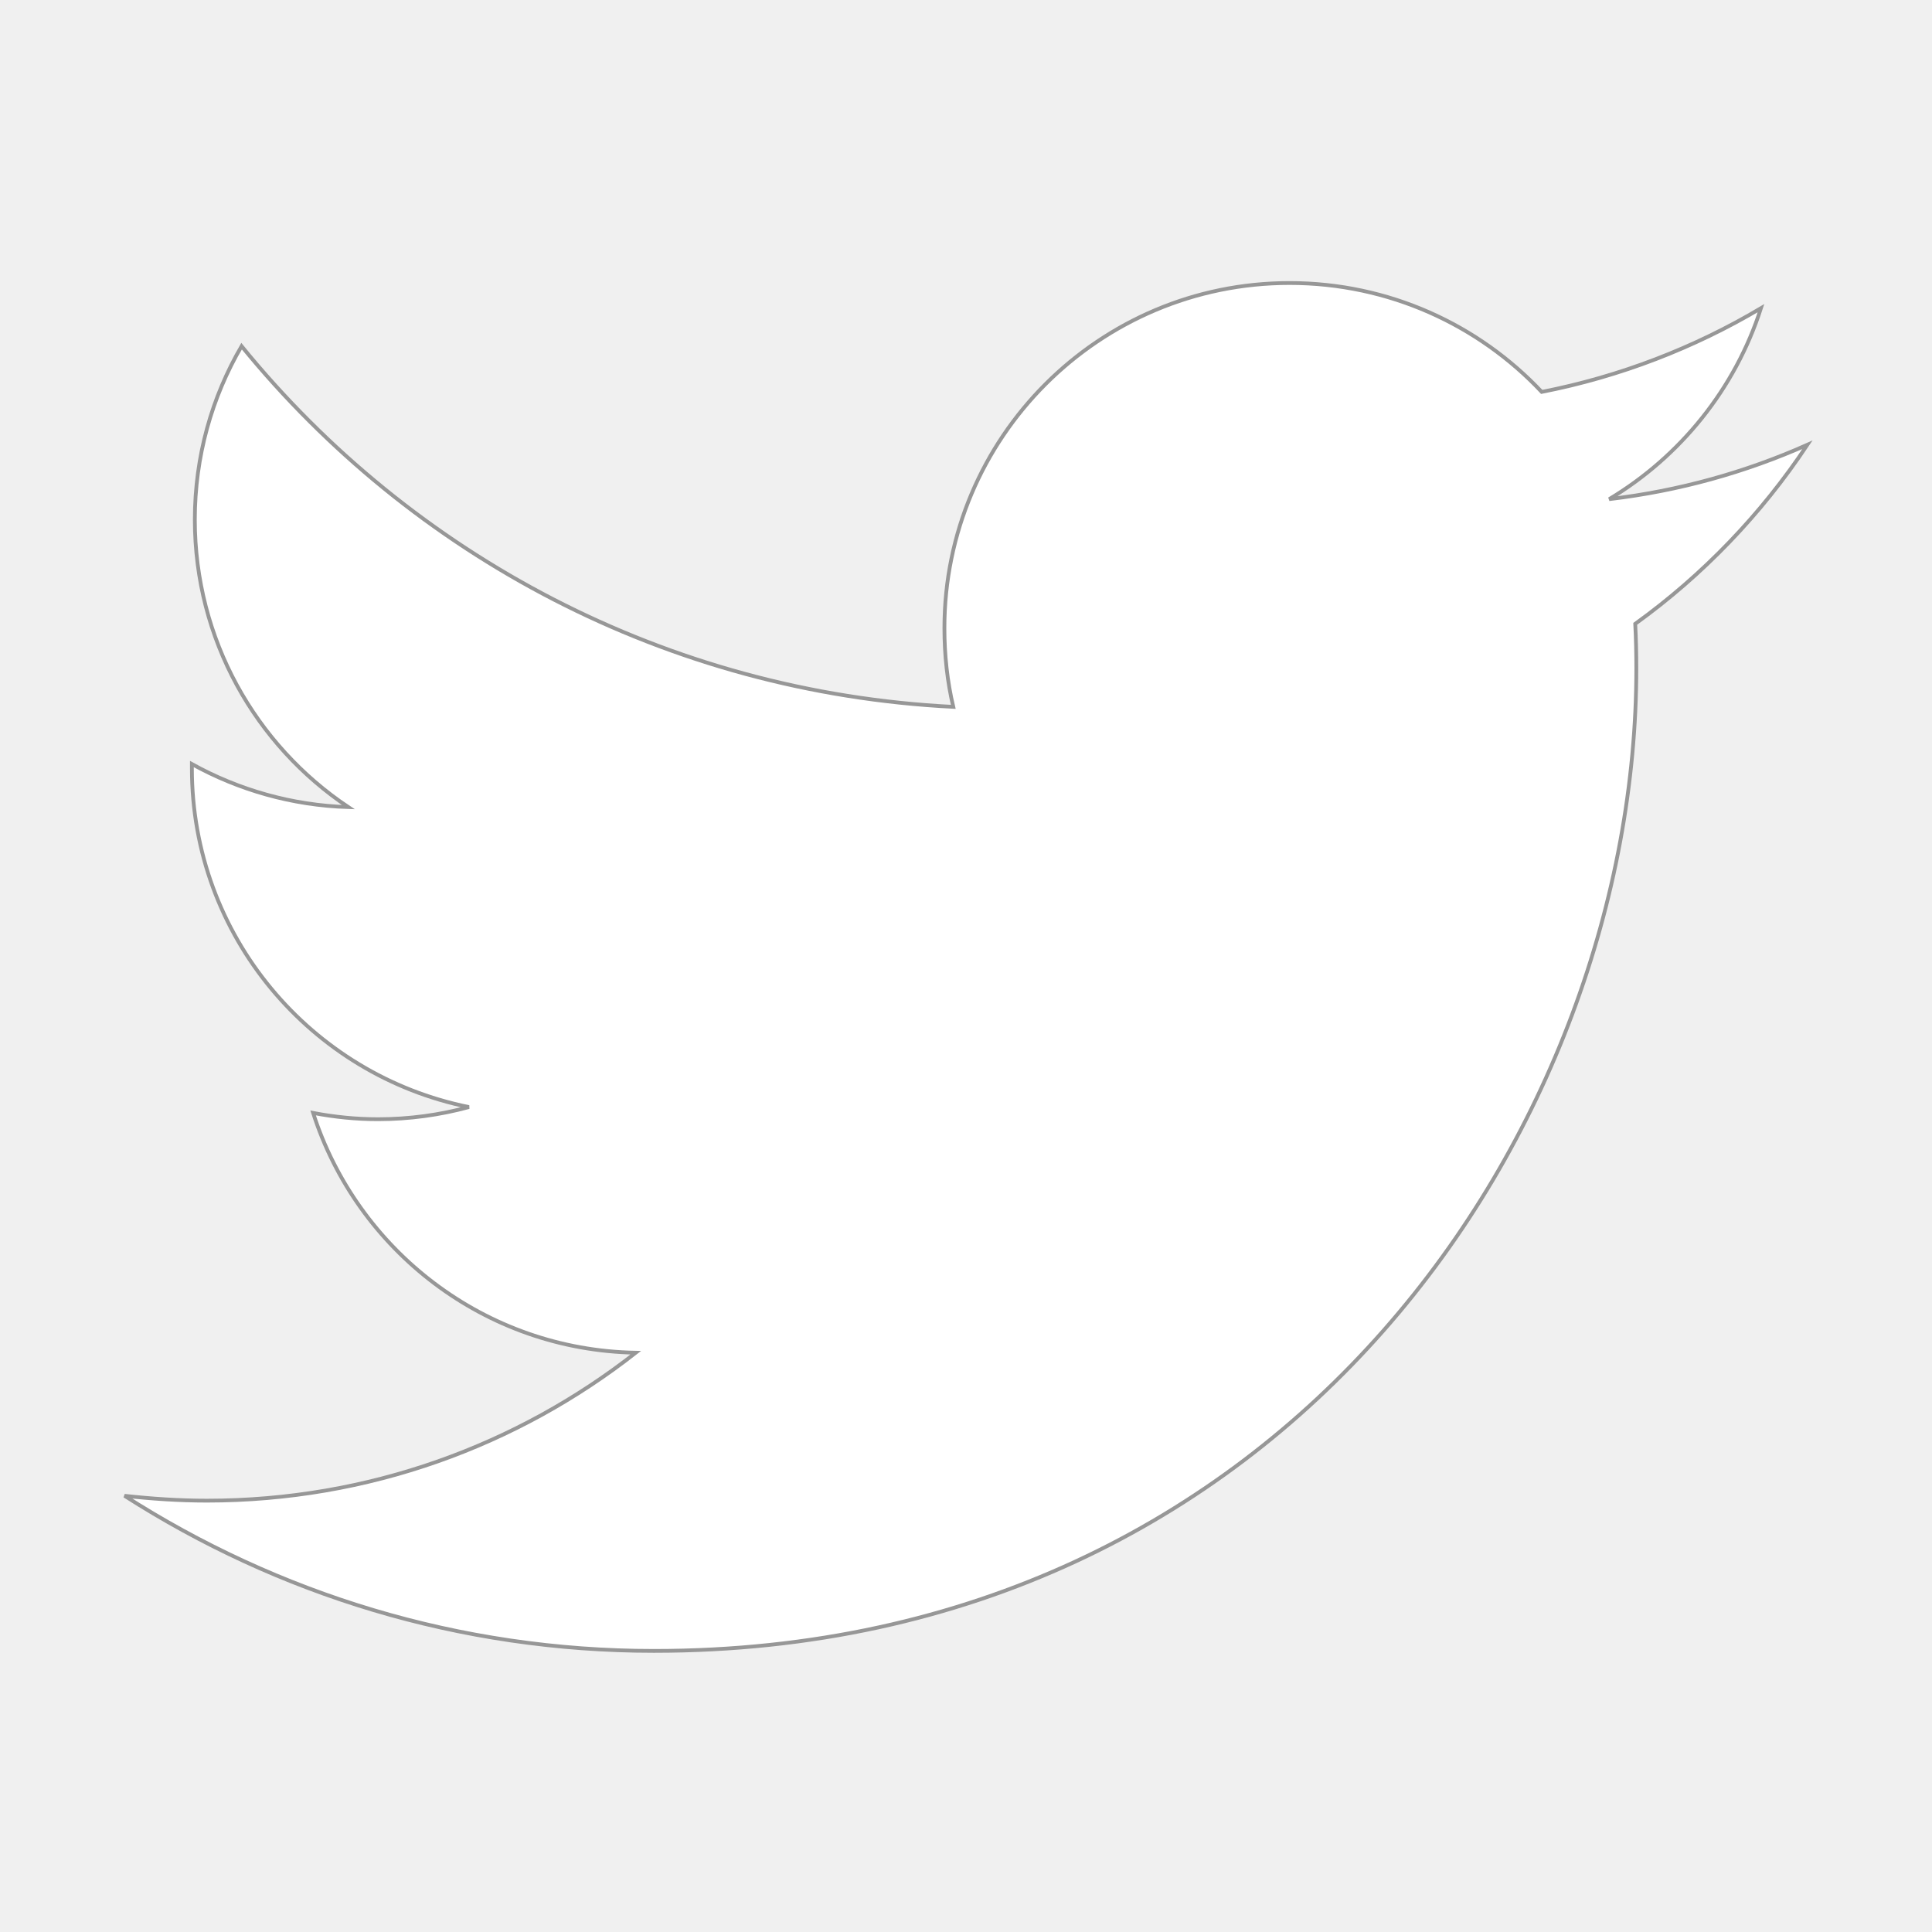
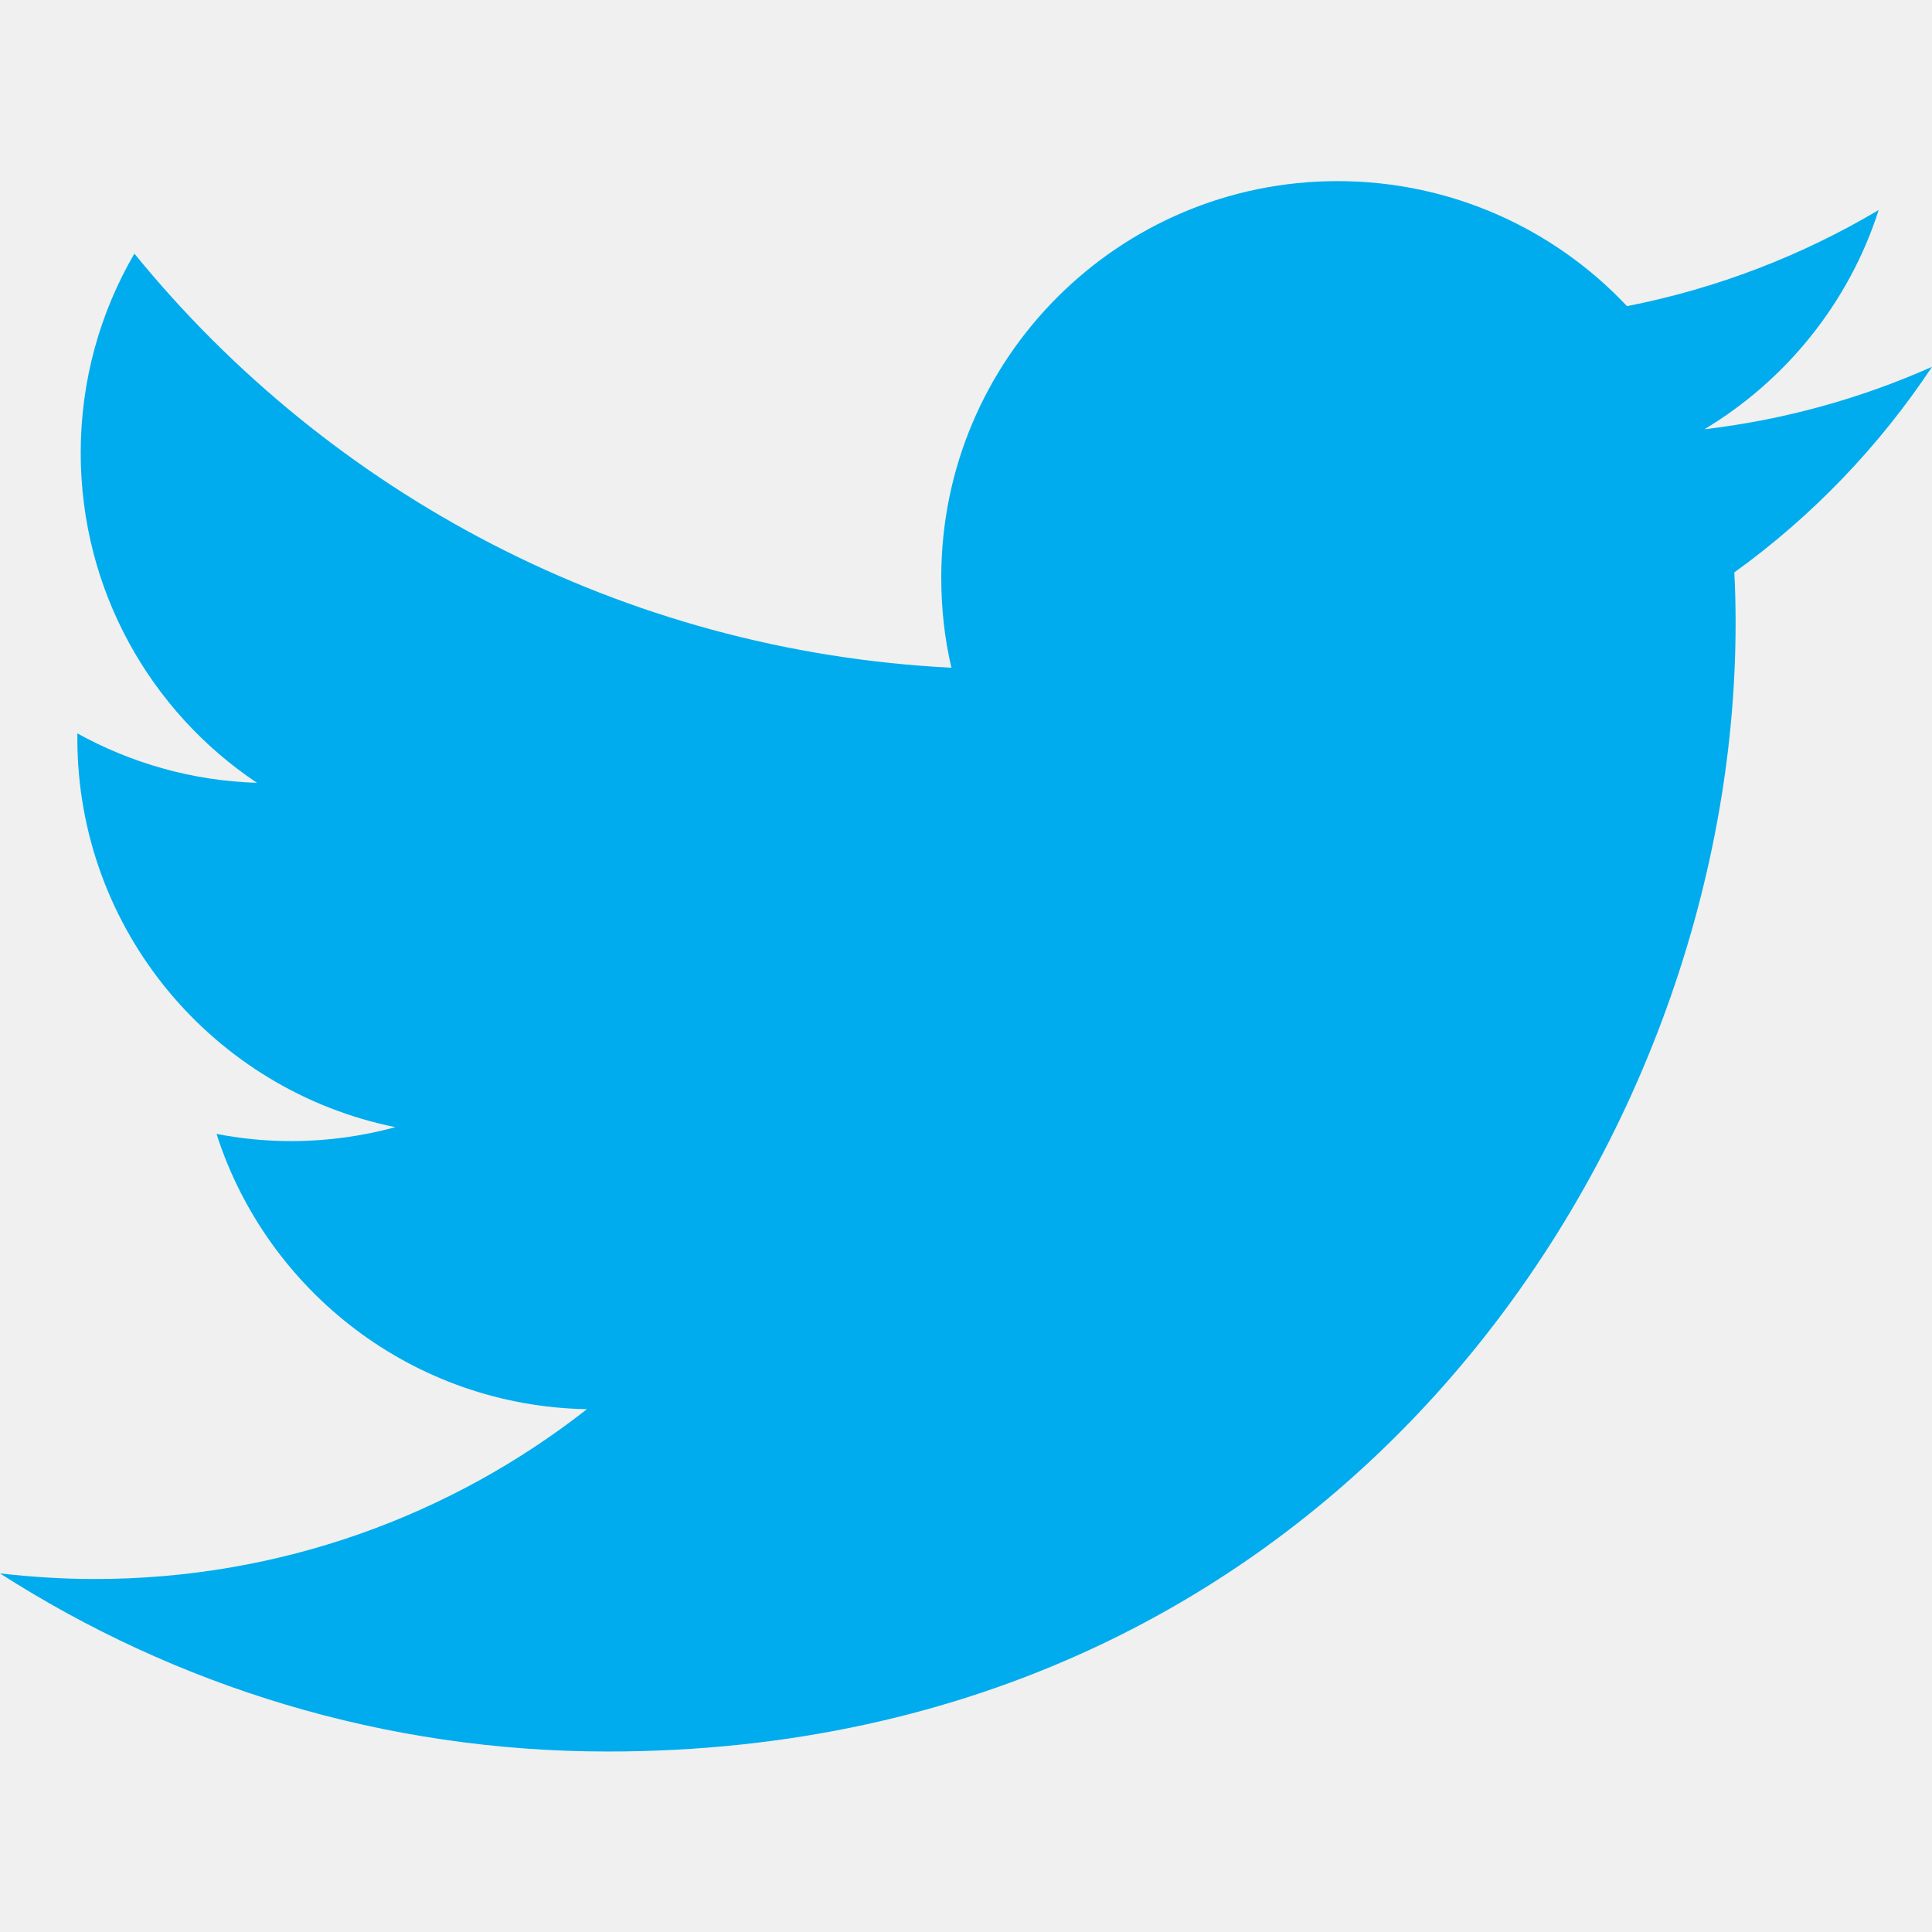
<svg xmlns="http://www.w3.org/2000/svg" width="512px" height="512px" viewBox="0 0 512 512" version="1.1">
  <defs />
  <g id="Icons" stroke="none" stroke-width="1" fill="none" fill-rule="evenodd">
-     <g id="twitter" stroke="#979797" fill="#FFFFFF">
-       <path d="M433.352,165.322 C433.561,169.239 433.643,173.191 433.643,177.154 C433.643,298.079 341.601,437.508 173.289,437.508 C121.625,437.508 73.518,422.363 33,396.398 C40.125,397.188 47.447,397.688 54.828,397.688 C97.705,397.688 137.153,383.043 168.489,358.484 C128.401,357.775 94.636,331.286 82.979,294.941 C88.569,296.01 94.311,296.603 100.157,296.603 C108.526,296.603 116.615,295.464 124.275,293.383 C82.409,284.934 50.853,247.996 50.853,203.619 L50.853,202.48 C63.196,209.315 77.318,213.429 92.312,213.894 C67.764,197.483 51.632,169.448 51.632,137.717 C51.632,120.957 56.141,105.255 64.022,91.737 C109.119,147.097 176.567,183.512 252.627,187.324 C251.046,180.653 250.279,173.632 250.279,166.461 C250.279,115.971 291.239,75 341.752,75 C368.089,75 391.882,86.112 408.572,103.86 C429.389,99.78 448.997,92.167 466.675,81.672 C459.829,103.023 445.312,120.957 426.448,132.278 C444.94,130.093 462.549,125.176 478.984,117.865 C466.745,136.311 451.252,152.42 433.352,165.322 L433.352,165.322 Z" id="Path-Copy" />
+     <g id="twitter" fill="#00ACED">
+       <path d="M459.616,151.692 C459.857,156.189 459.95,160.726 459.95,165.276 C459.95,304.102 354.283,464.17 161.056,464.17 C101.744,464.17 46.515,446.783 0,416.974 C8.18,417.881 16.586,418.455 25.059,418.455 C74.283,418.455 119.571,401.642 155.545,373.448 C109.523,372.634 70.761,342.224 57.377,300.499 C63.795,301.726 70.387,302.407 77.099,302.407 C86.706,302.407 95.993,301.099 104.786,298.711 C56.723,289.01 20.496,246.604 20.496,195.659 L20.496,194.351 C34.666,202.197 50.879,206.921 68.092,207.455 C39.91,188.614 21.39,156.429 21.39,120.001 C21.39,100.76 26.567,82.733 35.614,67.215 C87.386,130.77 164.819,172.575 252.139,176.951 C250.324,169.292 249.443,161.233 249.443,153 C249.443,95.036 296.466,48 354.456,48 C384.693,48 412.007,60.756 431.168,81.132 C455.066,76.448 477.577,67.708 497.872,55.659 C490.013,80.171 473.347,100.76 451.69,113.757 C472.92,111.248 493.135,105.604 512.003,97.211 C497.952,118.387 480.165,136.881 459.616,151.692 L459.616,151.692 Z" id="Path-Copy" />
    </g>
  </g>
</svg>
